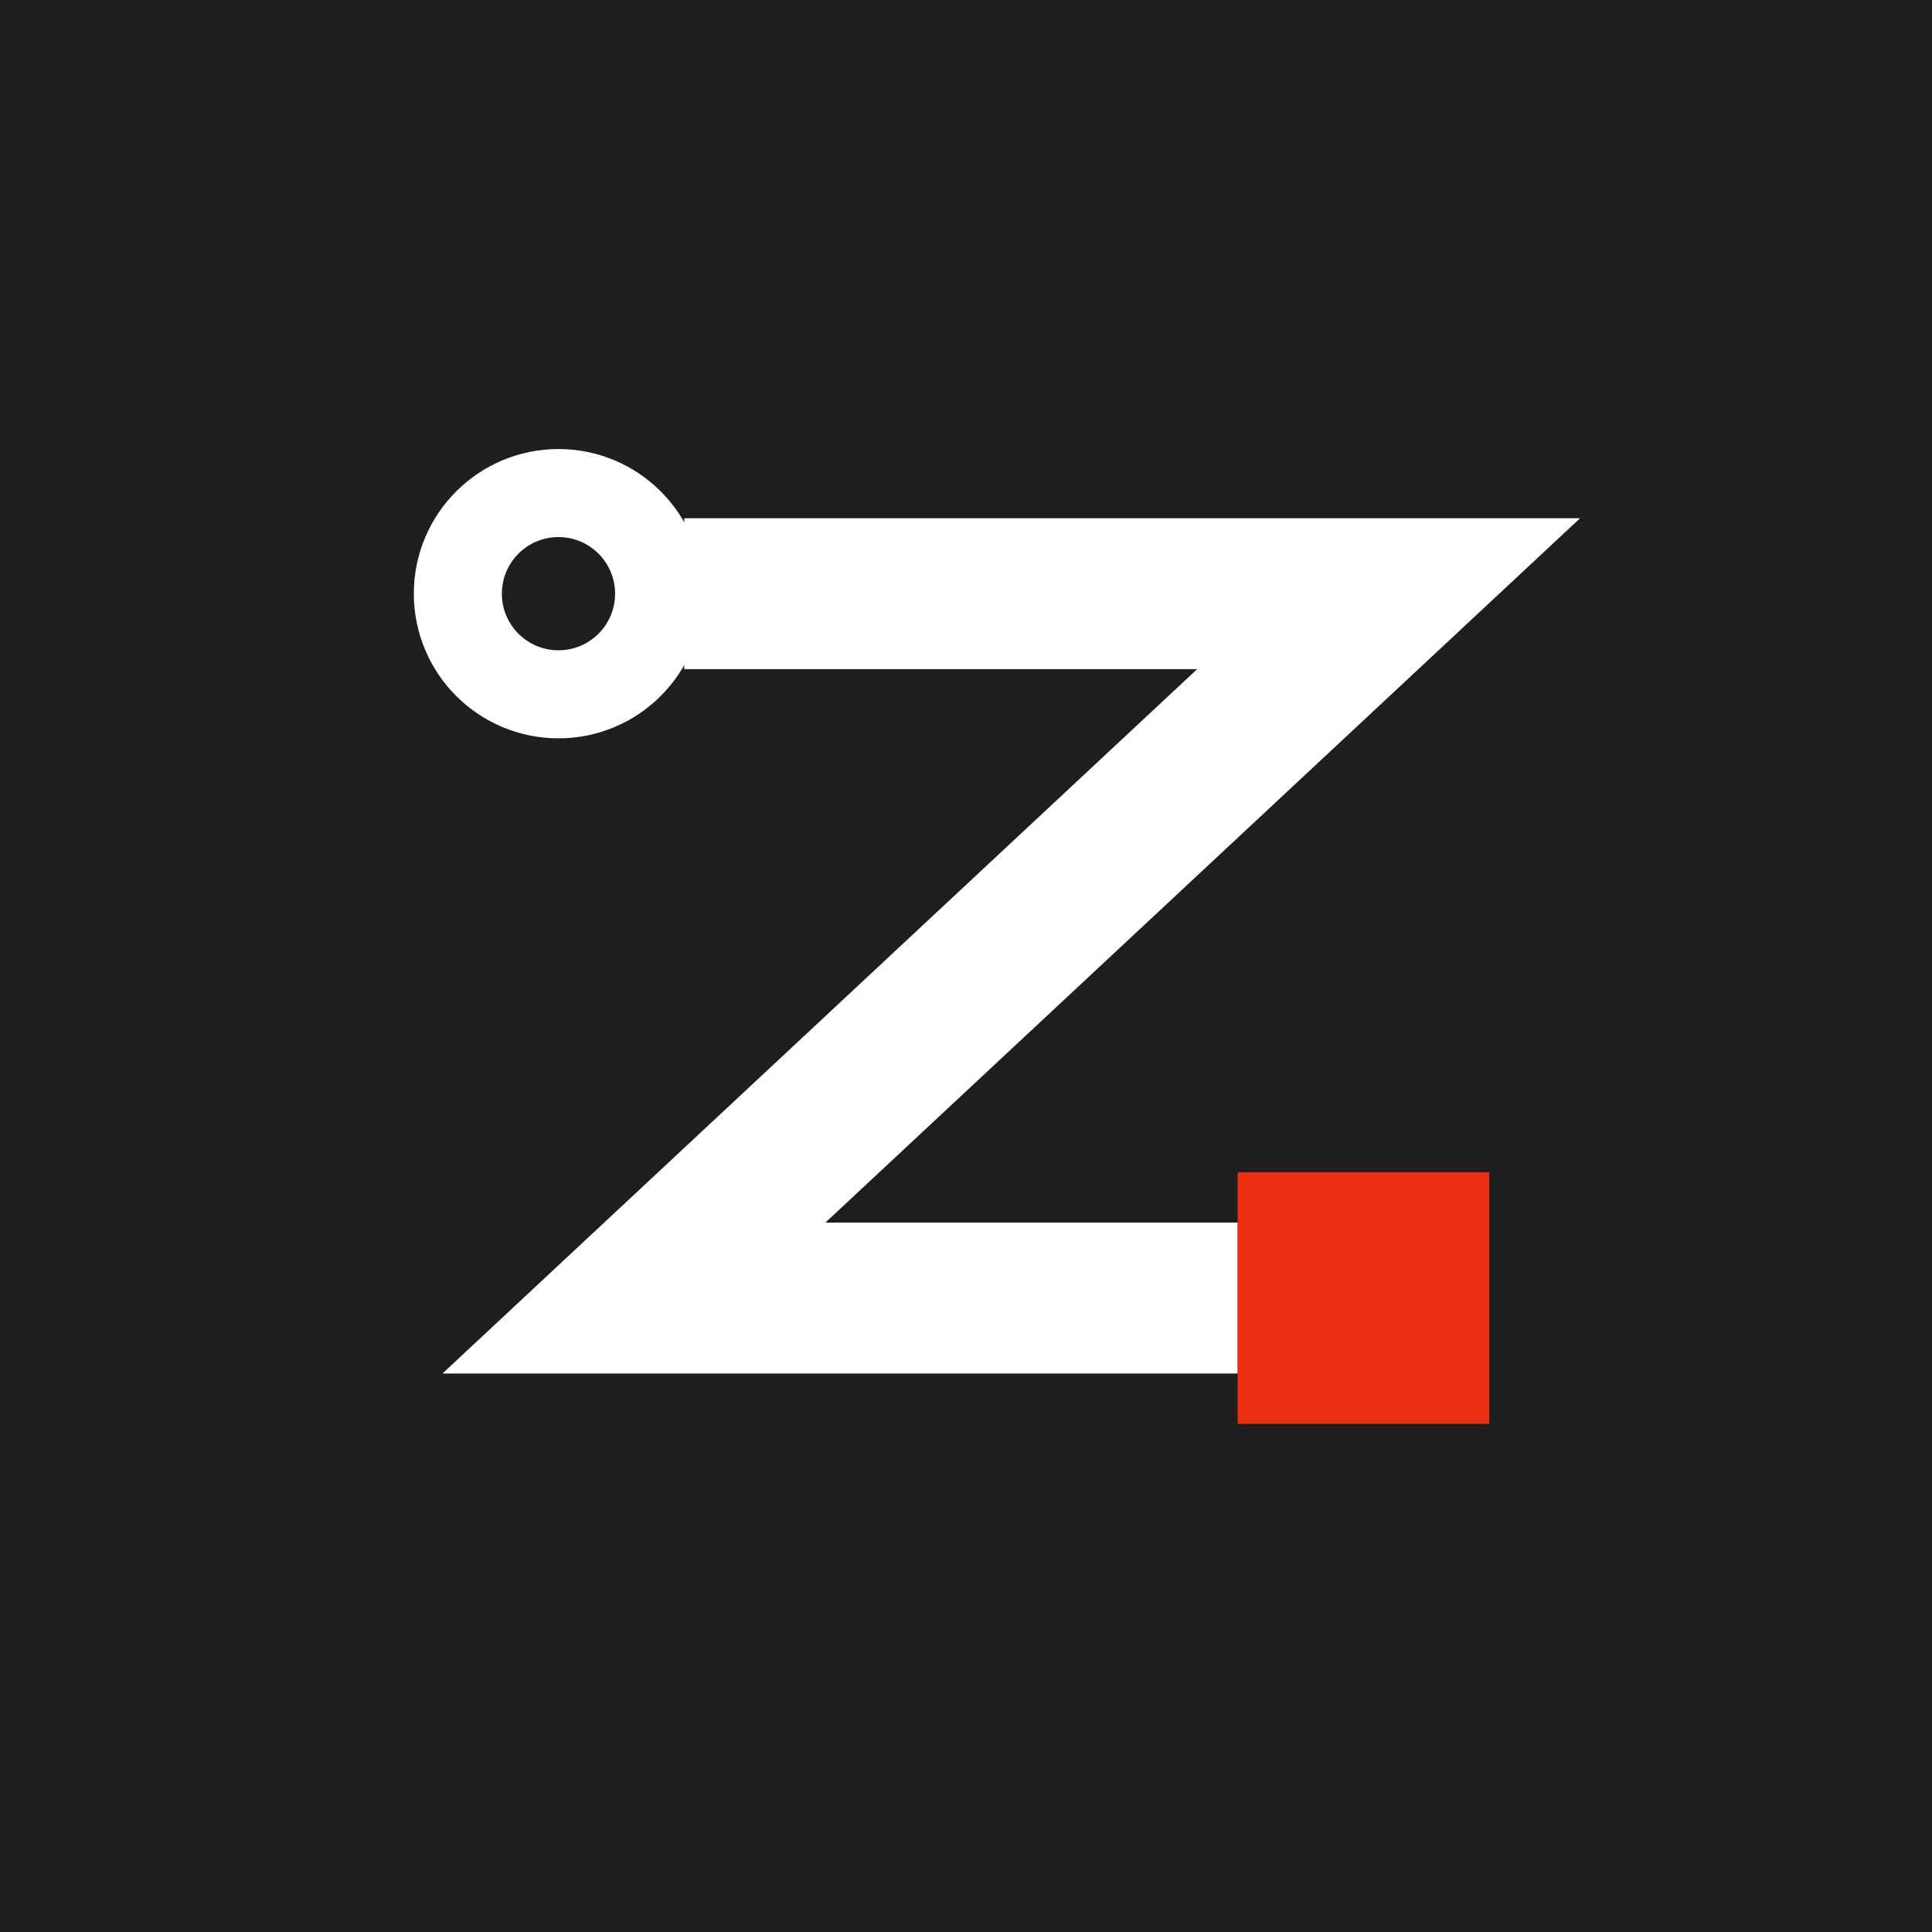
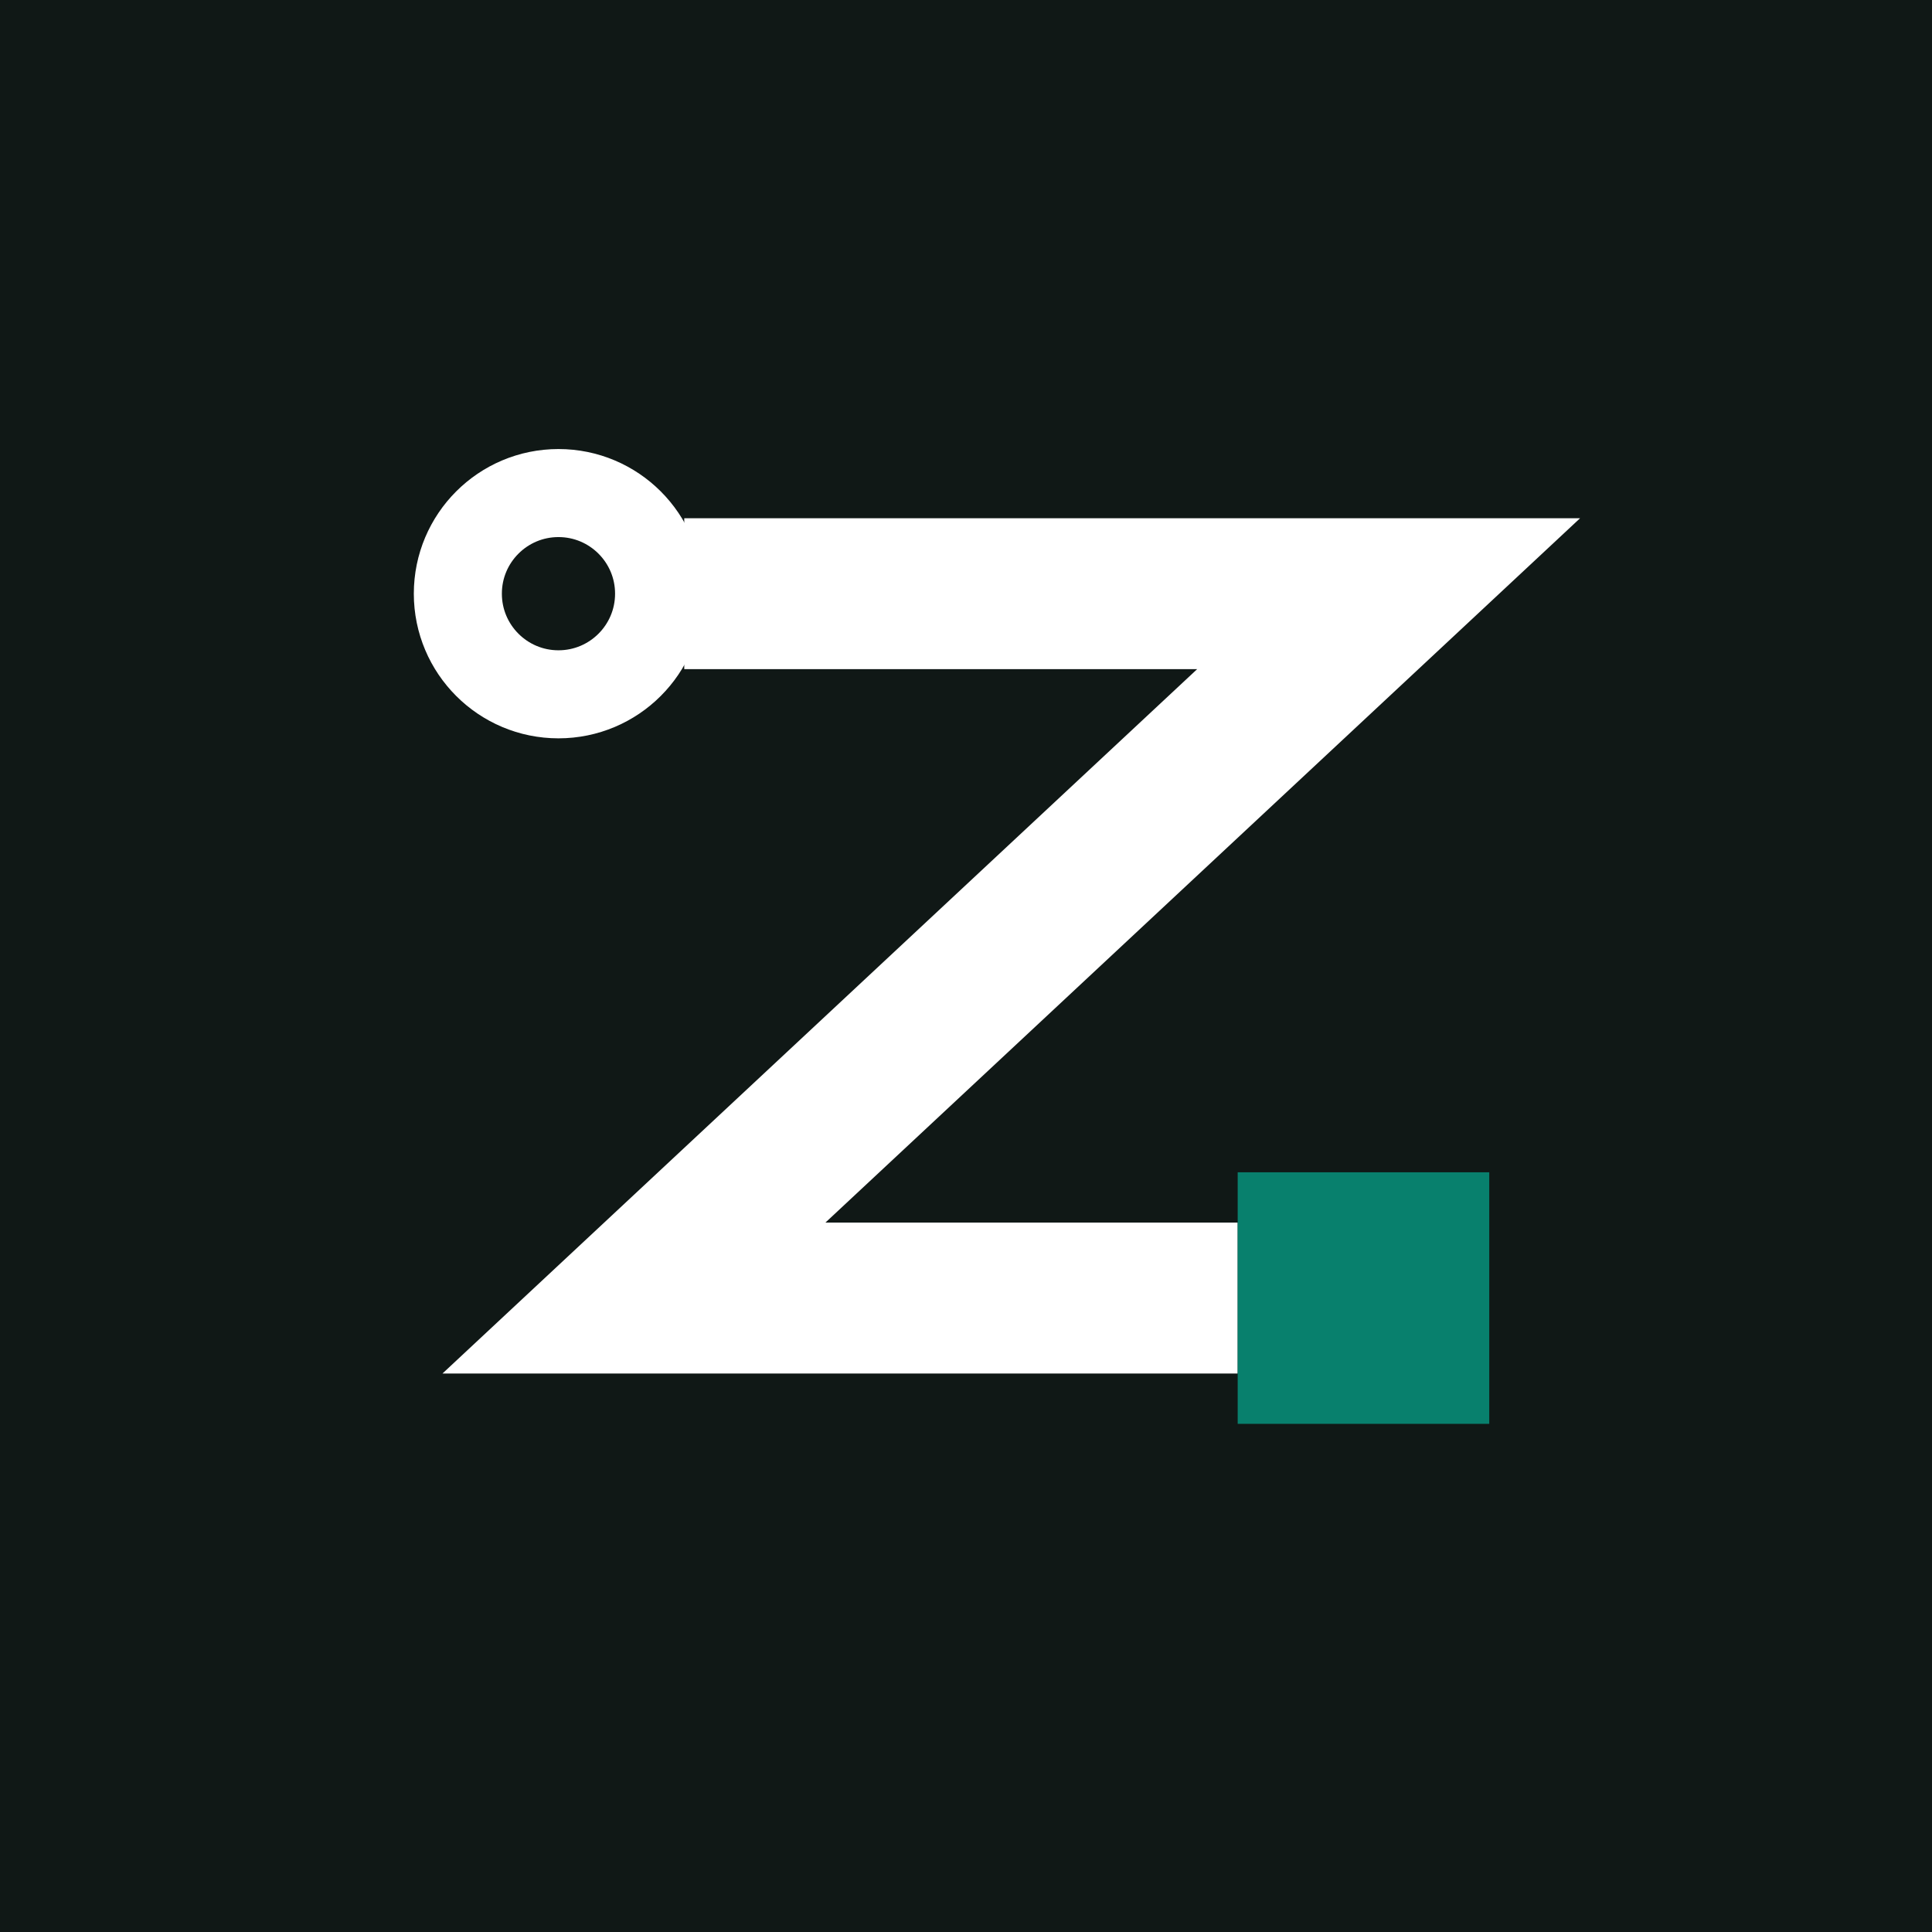
<svg xmlns="http://www.w3.org/2000/svg" viewBox="0 0 96 96">
-   <rect width="96" height="96" fill="#201e1d" />
+   <rect width="96" height="96" fill="#101816" />
  <g transform="translate(19 17) scale(1.25)">
    <circle cx="7" cy="10" r="4" fill="none" stroke="#ffffff" stroke-width="3.5" />
    <path d="M12 10H40L10 38H34" fill="none" stroke="#ffffff" stroke-width="6" stroke-miterlimit="10" />
-     <rect x="34" y="33" width="10" height="10" fill="#ec3013" />
+     <rect x="34" y="33" width="10" height="10" fill="#08806d" />
  </g>
</svg>
